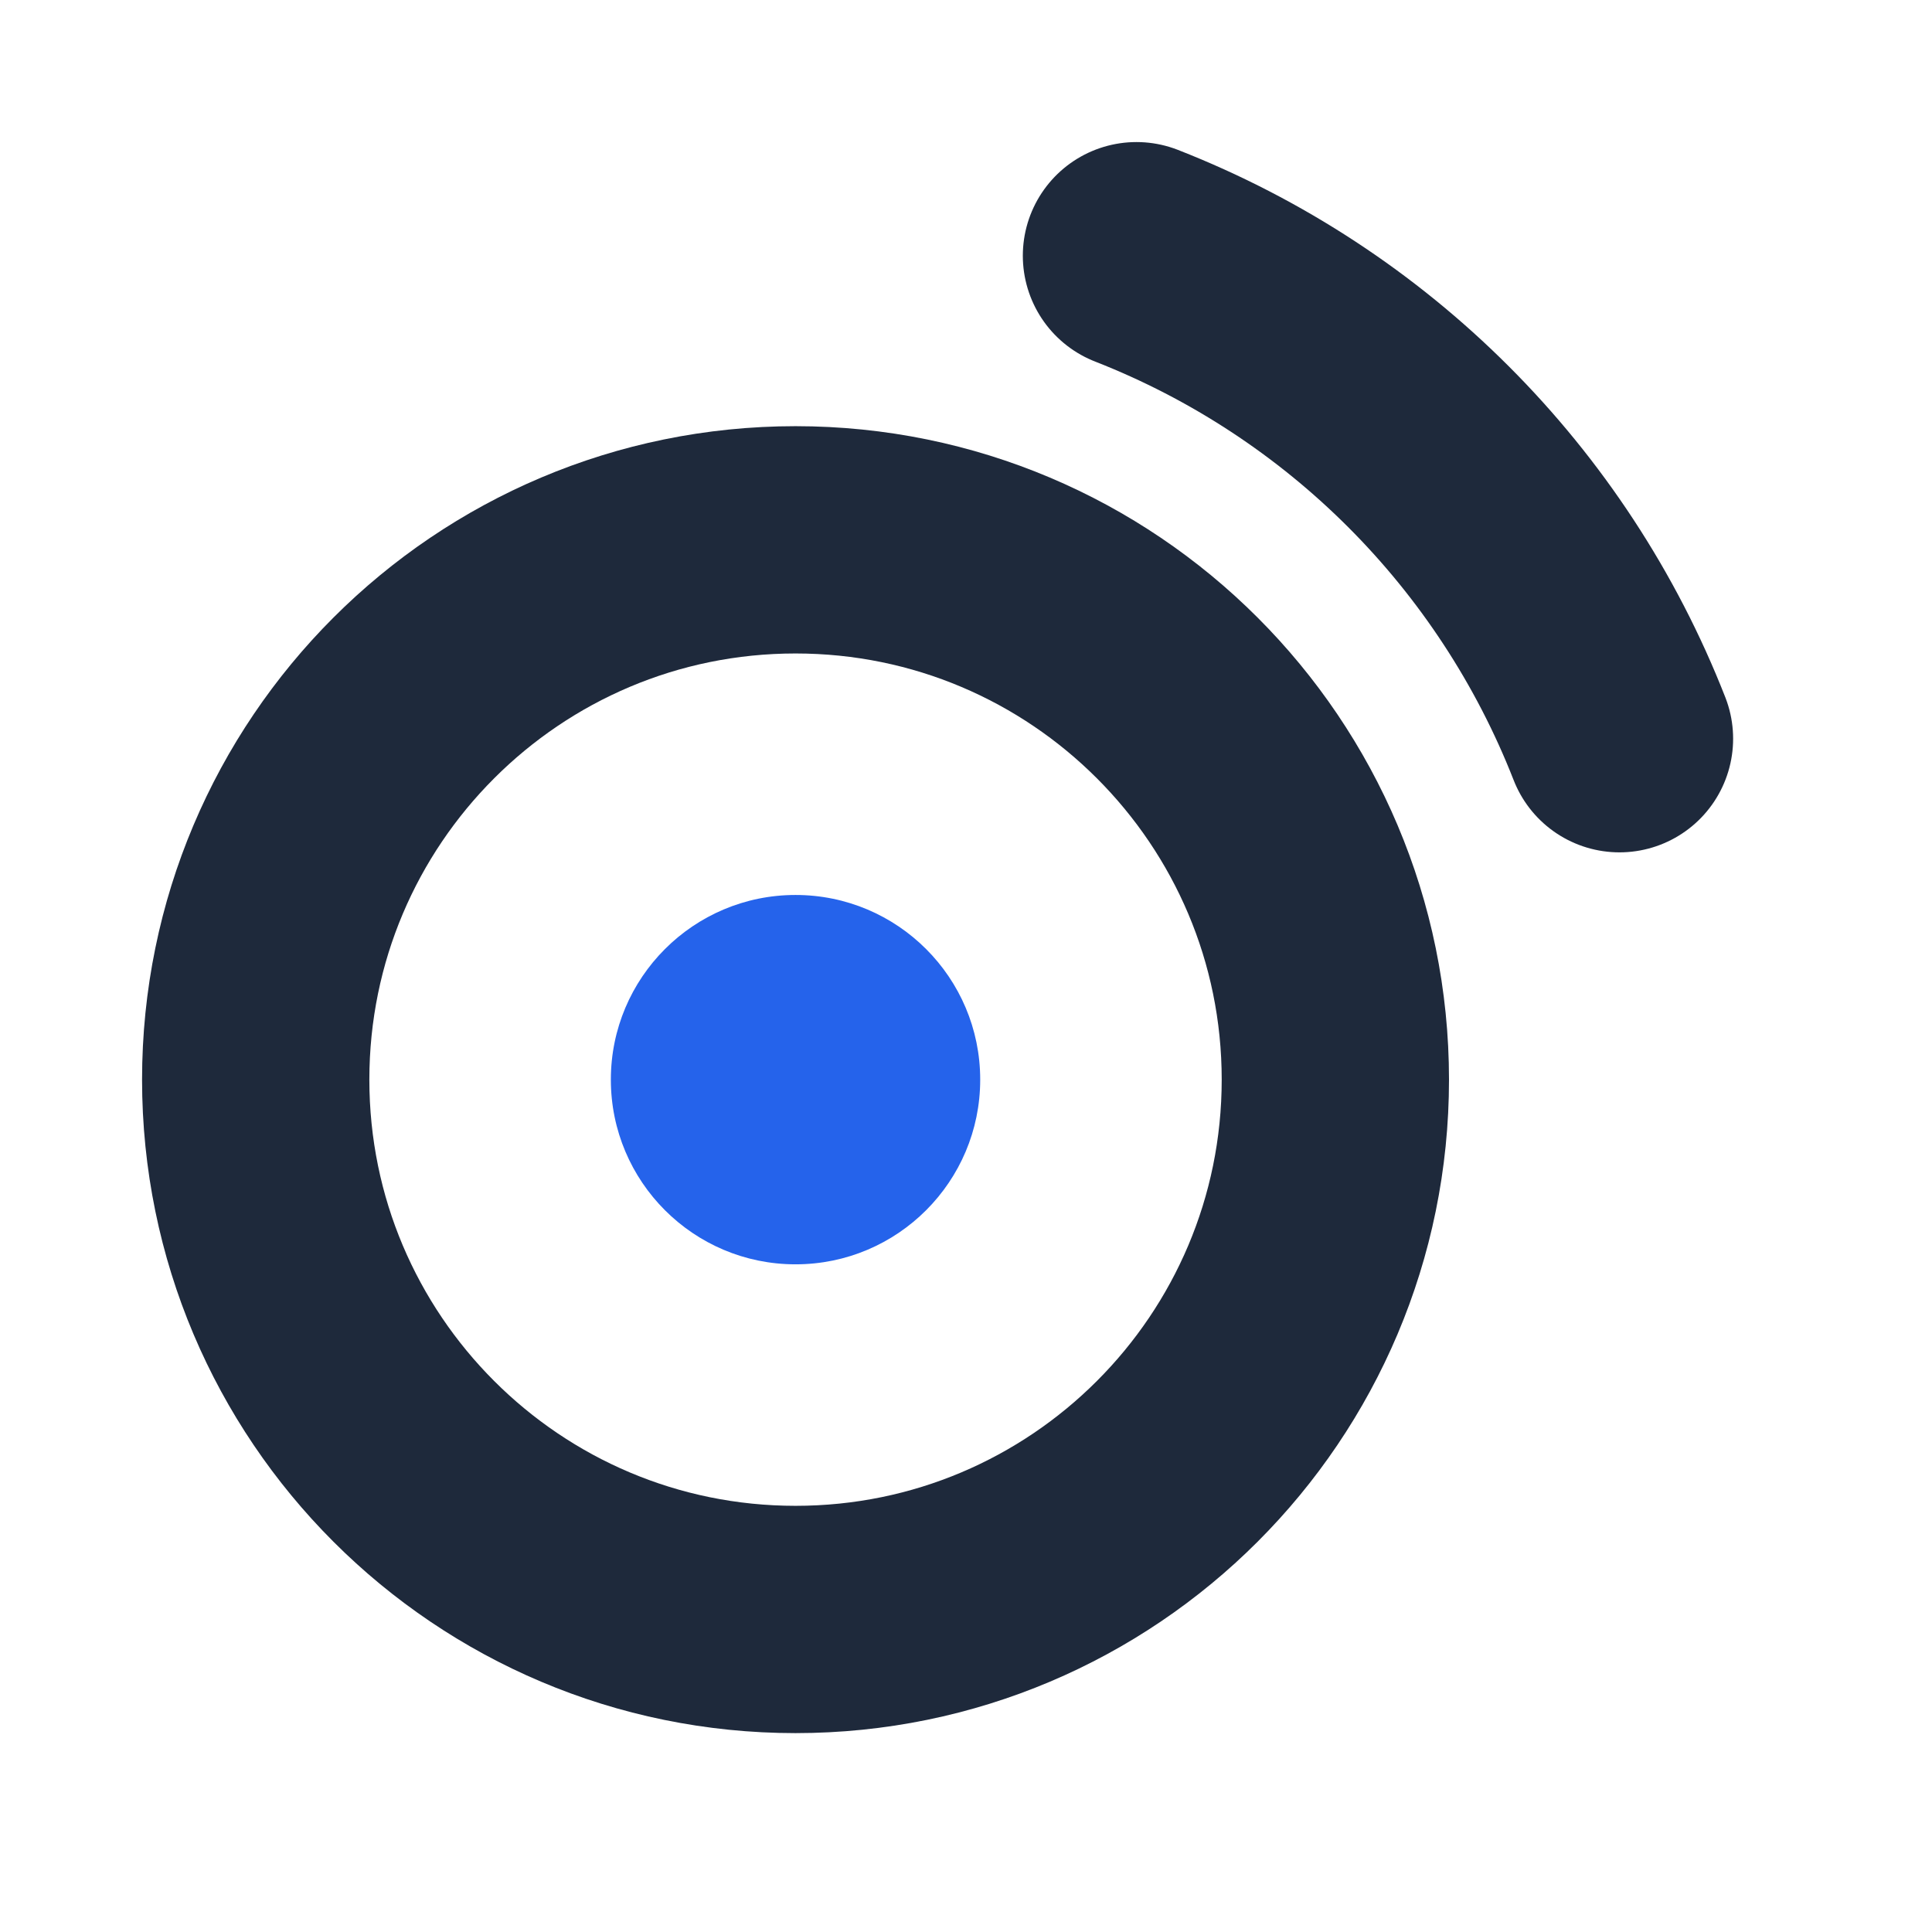
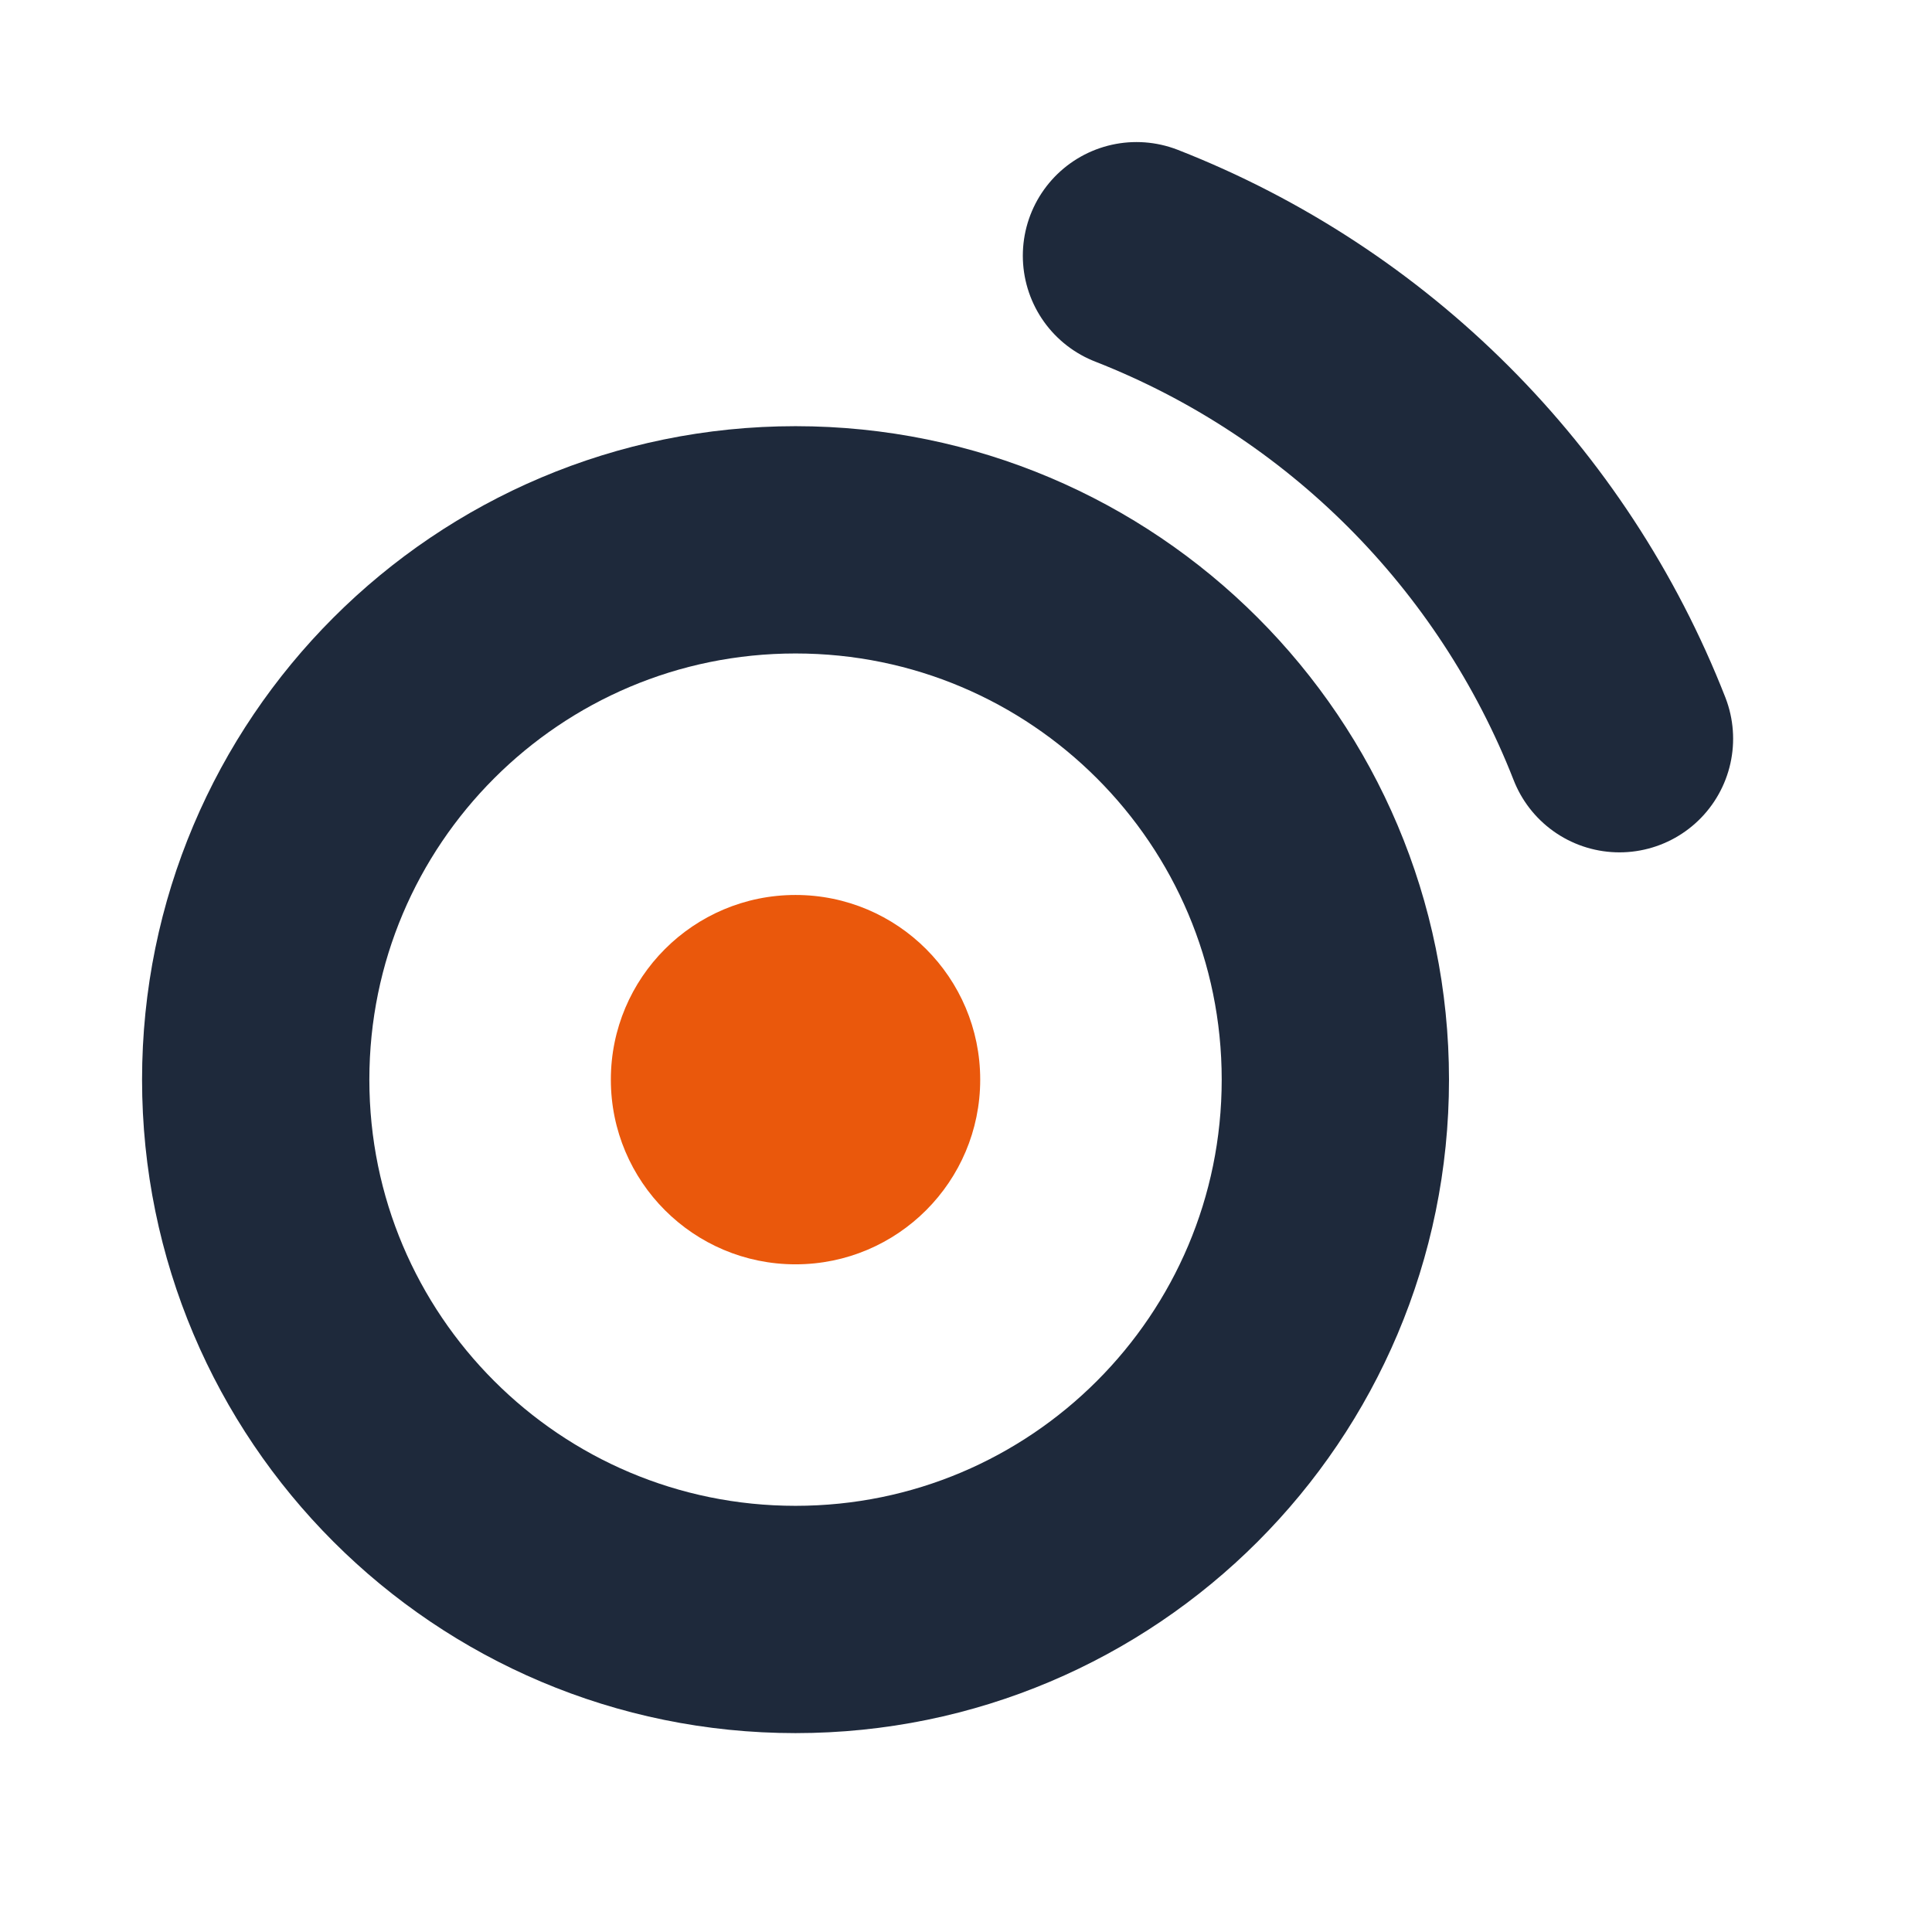
<svg xmlns="http://www.w3.org/2000/svg" viewBox="16 18 68 68" width="32" height="32" role="img" aria-label="VIAIPCAM">
  <circle class="ring" cx="44" cy="56" r="19" fill="none" stroke="#1e293b" stroke-width="8" />
-   <circle cx="44" cy="56" r="6.5" fill="#2563eb" />
+   <circle cx="44" cy="56" r="6.5" fill="#ea580c" />
  <path class="ring" d="M73 44 A 30 30 0 0 0 56 27" fill="none" stroke="#1e293b" stroke-width="8" stroke-linecap="round" />
</svg>
